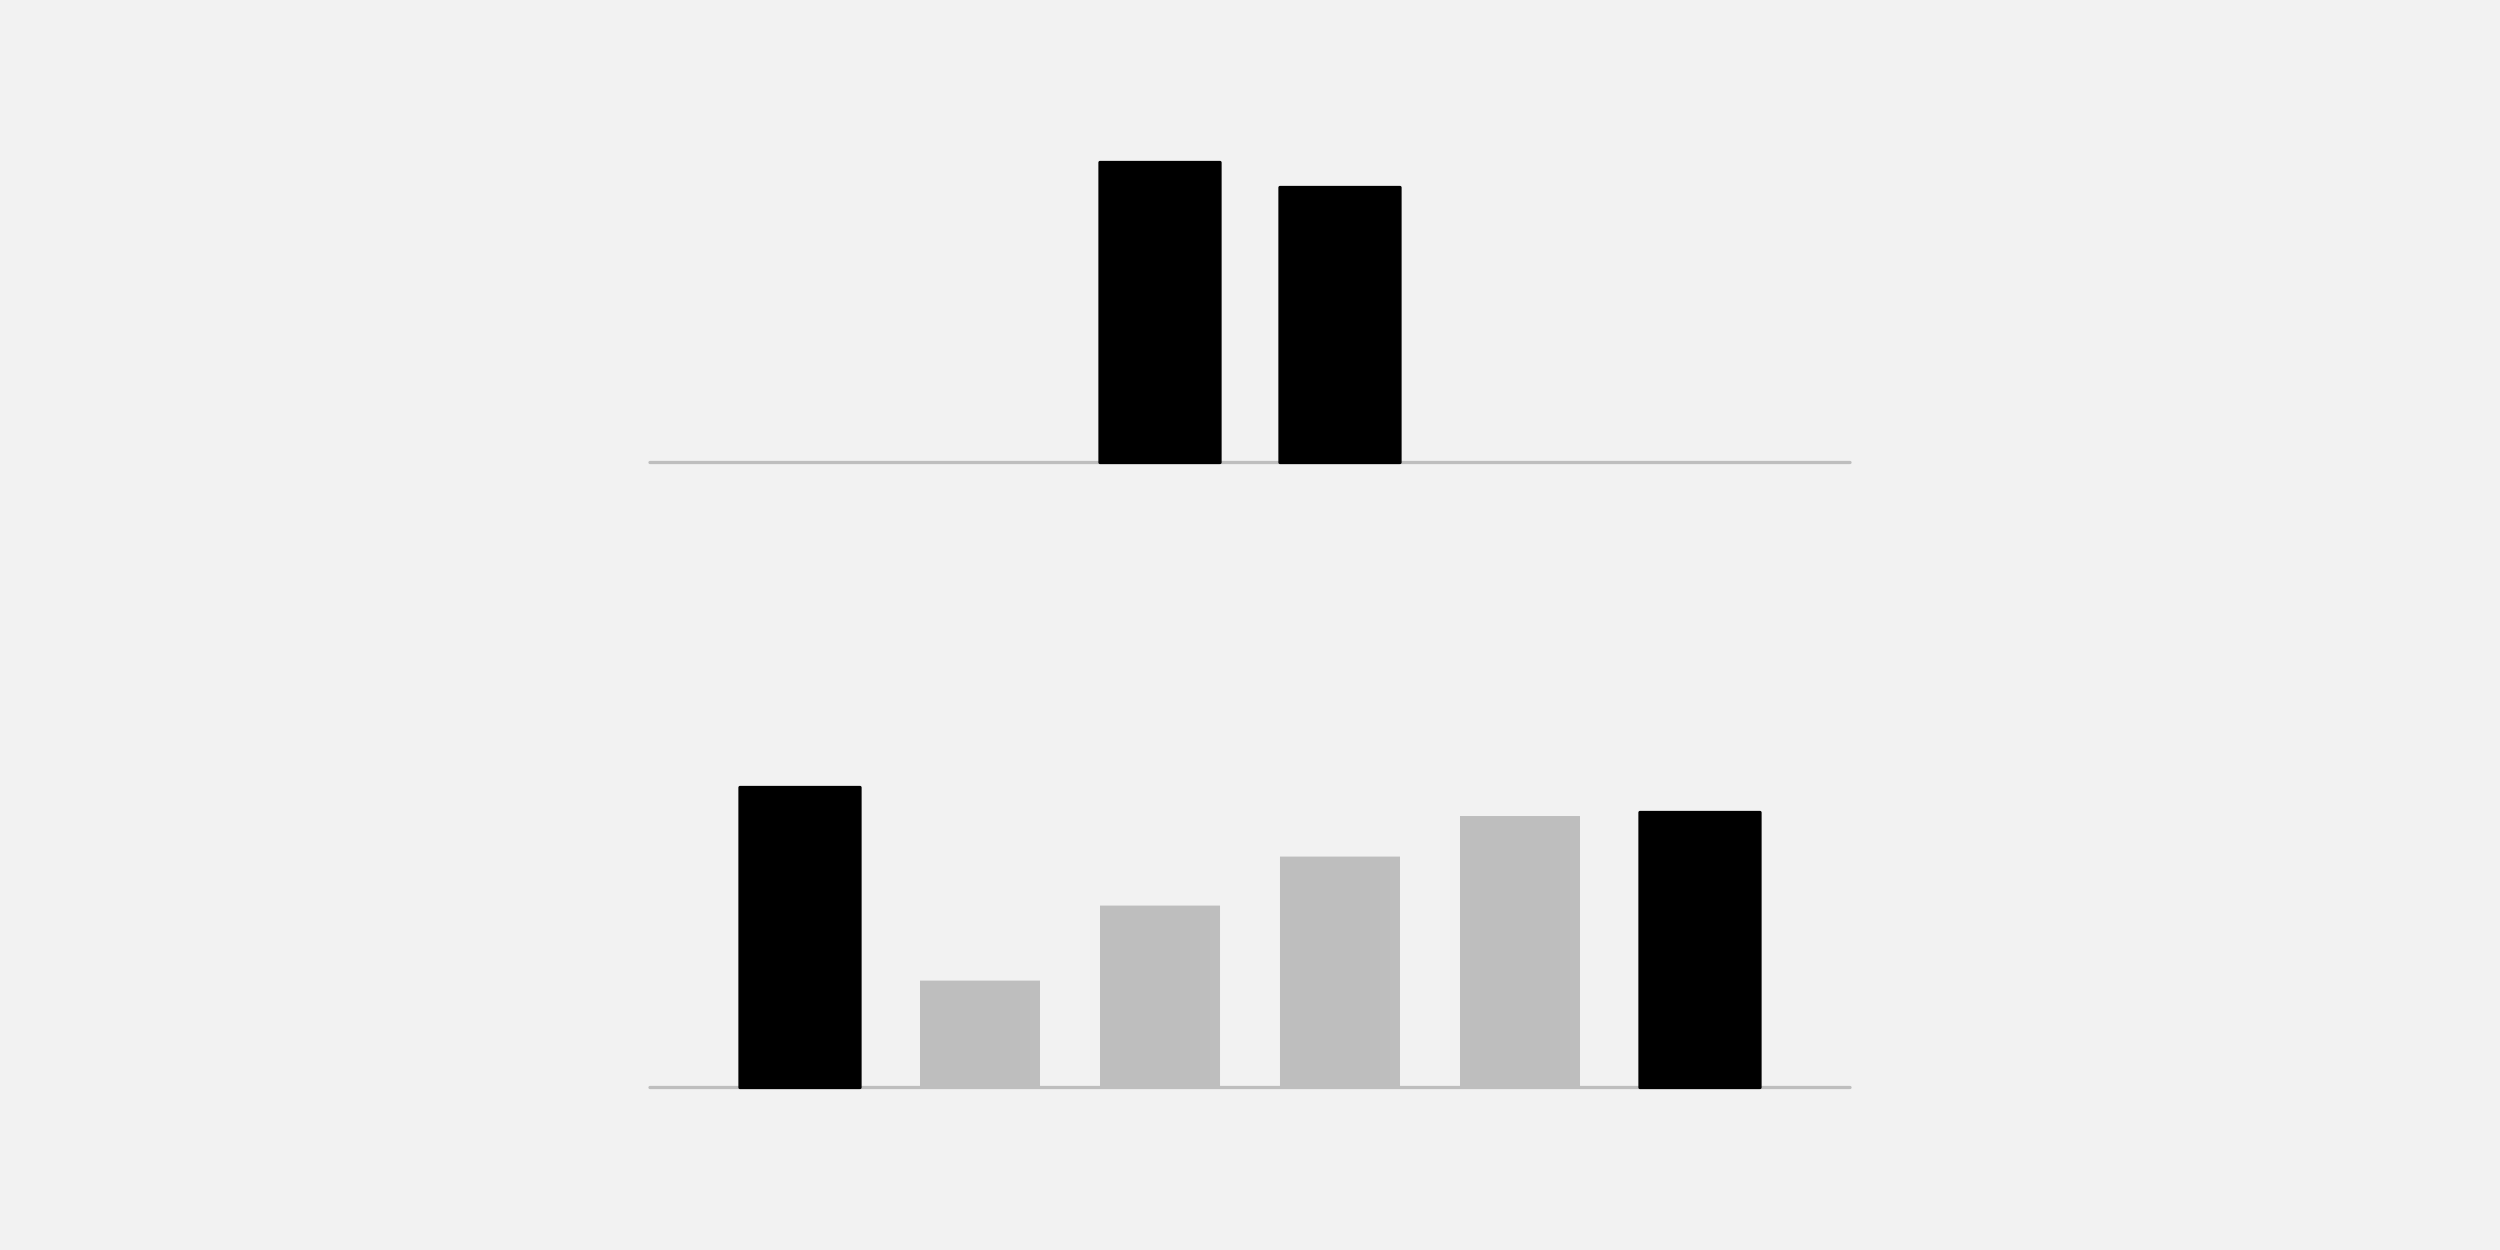
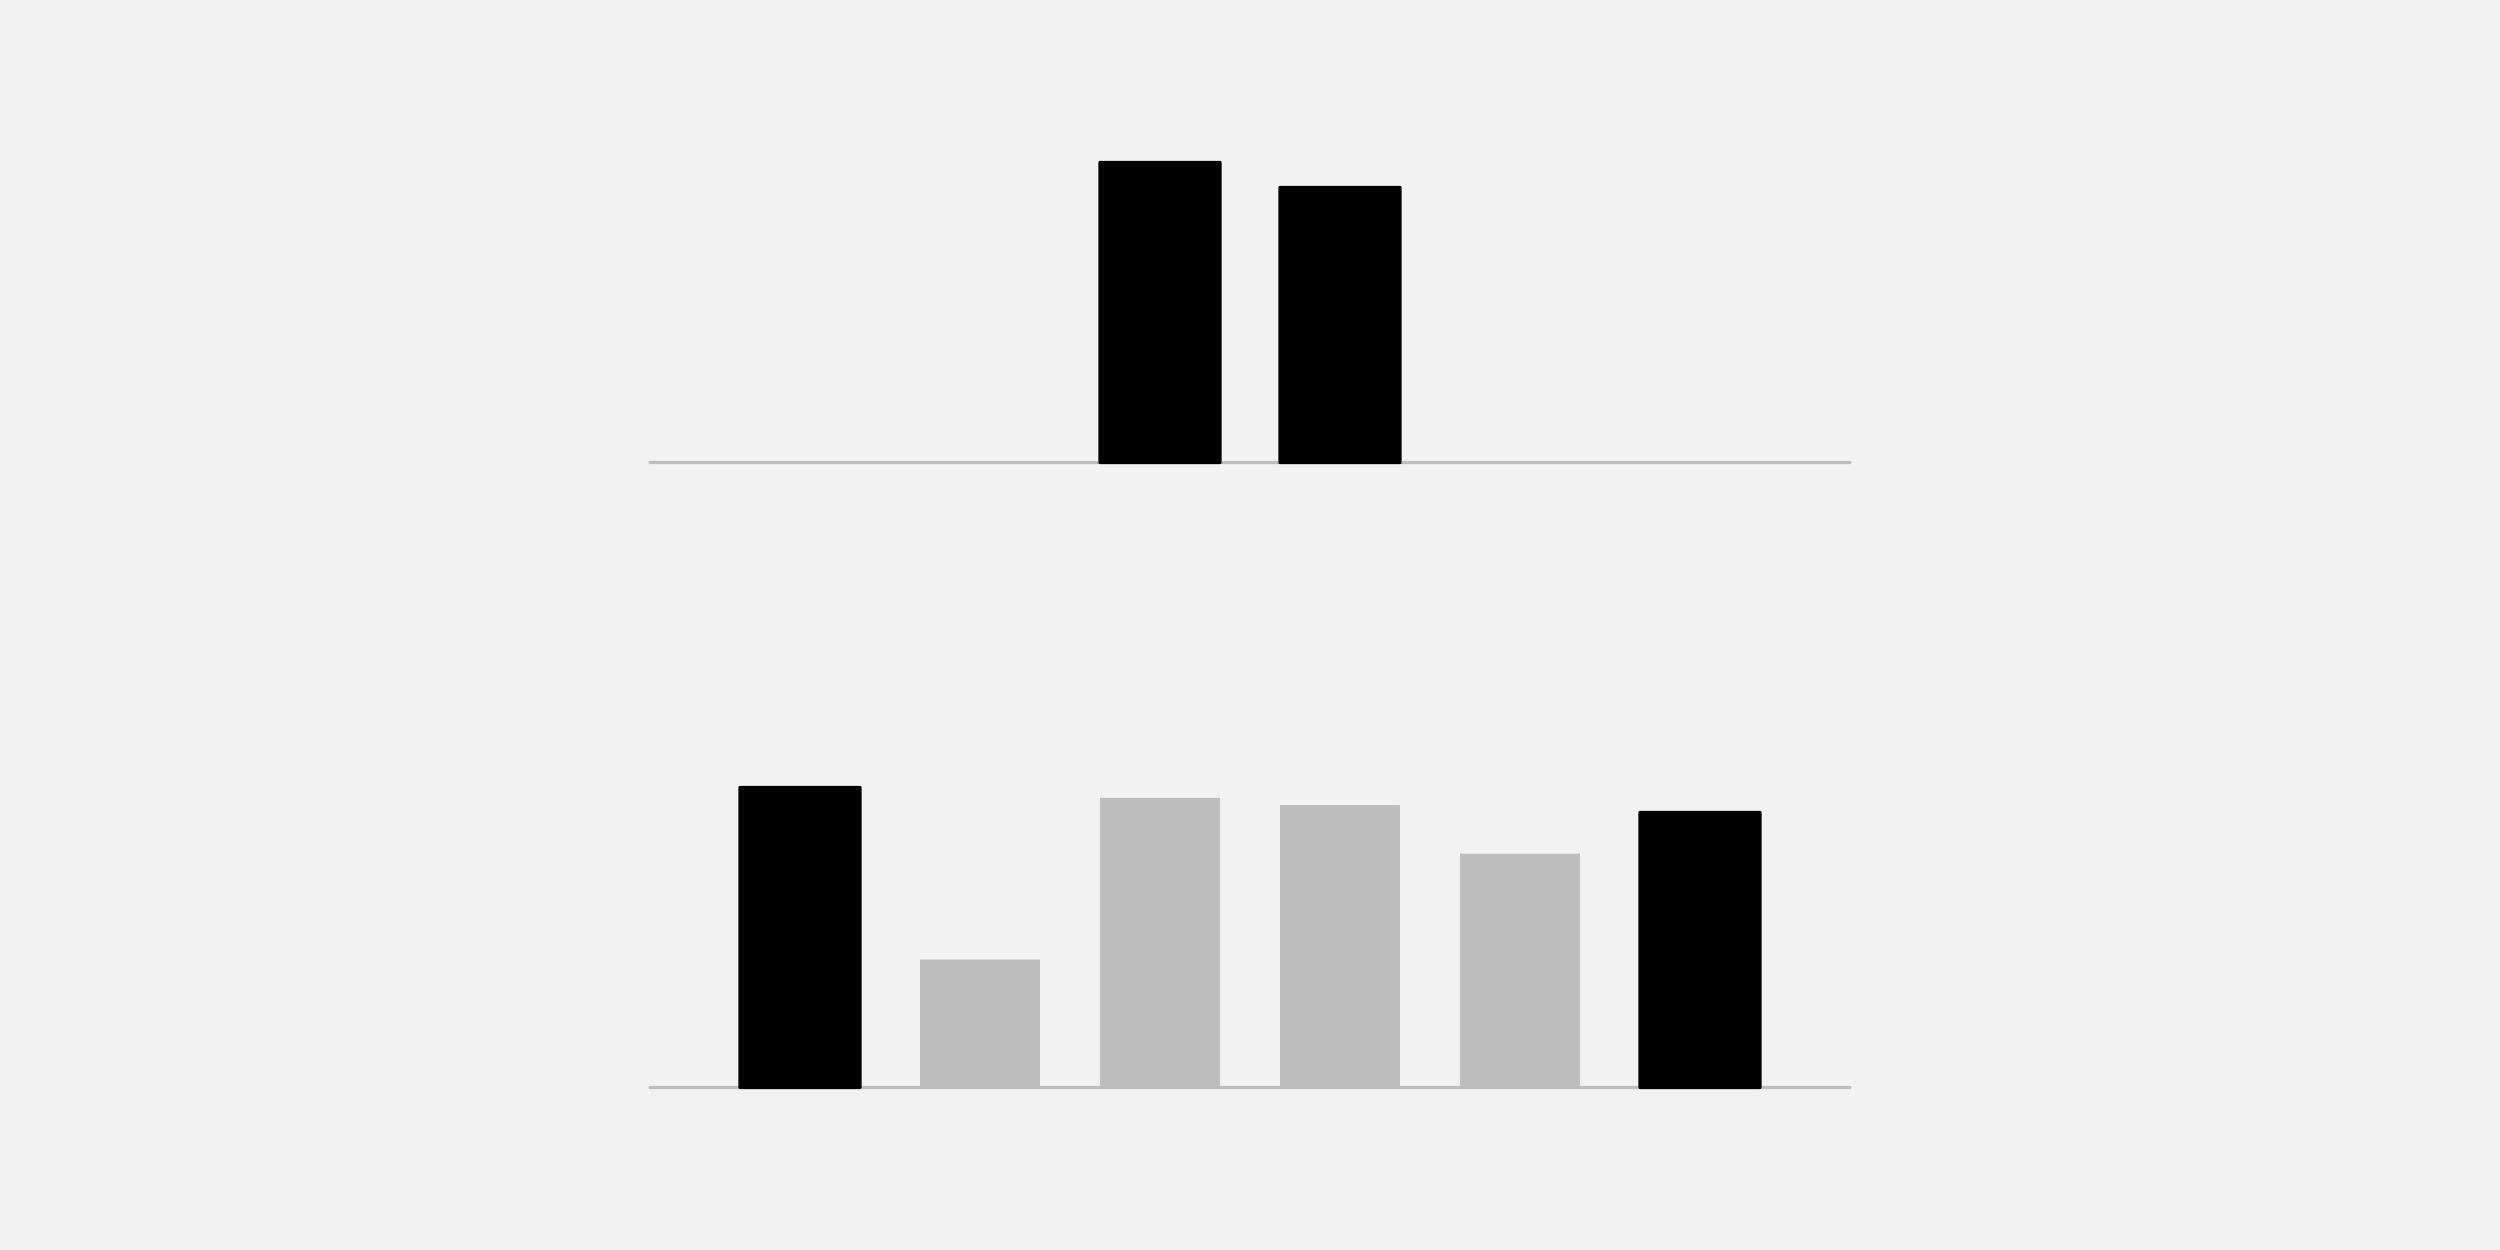
<svg xmlns="http://www.w3.org/2000/svg" width="576pt" height="288pt" viewBox="0 0 576 288" version="1.1">
  <g id="surface25">
    <rect x="0" y="0" width="576" height="288" style="fill:rgb(94.902%,94.902%,94.902%);fill-opacity:1;stroke:none;" />
    <path style="fill:none;stroke-width:0.75;stroke-linecap:round;stroke-linejoin:round;stroke:rgb(74.51%,74.51%,74.51%);stroke-opacity:1;stroke-miterlimit:10;" d="M 149.762 106.559 L 426.238 106.559 " />
    <path style="fill-rule:nonzero;fill:rgb(0%,0%,0%);fill-opacity:1;stroke-width:0.75;stroke-linecap:round;stroke-linejoin:round;stroke:rgb(0%,0%,0%);stroke-opacity:1;stroke-miterlimit:10;" d="M 253.441 106.559 L 281.09 106.559 L 281.09 37.438 L 253.441 37.438 Z M 253.441 106.559 " />
    <path style="fill-rule:nonzero;fill:rgb(0%,0%,0%);fill-opacity:1;stroke-width:0.75;stroke-linecap:round;stroke-linejoin:round;stroke:rgb(0%,0%,0%);stroke-opacity:1;stroke-miterlimit:10;" d="M 294.91 106.559 L 322.559 106.559 L 322.559 43.199 L 294.91 43.199 Z M 294.91 106.559 " />
    <path style="fill:none;stroke-width:0.75;stroke-linecap:round;stroke-linejoin:round;stroke:rgb(74.51%,74.51%,74.51%);stroke-opacity:1;stroke-miterlimit:10;" d="M 149.762 250.559 L 426.238 250.559 " />
    <path style="fill-rule:nonzero;fill:rgb(0%,0%,0%);fill-opacity:1;stroke-width:0.75;stroke-linecap:round;stroke-linejoin:round;stroke:rgb(0%,0%,0%);stroke-opacity:1;stroke-miterlimit:10;" d="M 170.496 250.559 L 198.145 250.559 L 198.145 181.438 L 170.496 181.438 Z M 170.496 250.559 " />
-     <path style=" stroke:none;fill-rule:nonzero;fill:rgb(74.51%,74.51%,74.51%);fill-opacity:1;" d="M 211.969 250.559 L 239.617 250.559 L 239.617 225.93 L 211.969 225.93 Z M 211.969 250.559 " />
-     <path style=" stroke:none;fill-rule:nonzero;fill:rgb(74.51%,74.51%,74.51%);fill-opacity:1;" d="M 253.441 250.559 L 281.09 250.559 L 281.09 208.645 L 253.441 208.645 Z M 253.441 250.559 " />
-     <path style=" stroke:none;fill-rule:nonzero;fill:rgb(74.51%,74.51%,74.51%);fill-opacity:1;" d="M 294.91 250.559 L 322.559 250.559 L 322.559 197.355 L 294.91 197.355 Z M 294.91 250.559 " />
-     <path style=" stroke:none;fill-rule:nonzero;fill:rgb(74.51%,74.51%,74.51%);fill-opacity:1;" d="M 336.383 250.559 L 364.031 250.559 L 364.031 188.012 L 336.383 188.012 Z M 336.383 250.559 " />
+     <path style=" stroke:none;fill-rule:nonzero;fill:rgb(74.51%,74.51%,74.51%);fill-opacity:1;" d="M 211.969 250.559 L 239.617 250.559 L 239.617 221.066 L 211.969 221.066 Z M 211.969 250.559 " />
+     <path style=" stroke:none;fill-rule:nonzero;fill:rgb(74.51%,74.51%,74.51%);fill-opacity:1;" d="M 253.441 250.559 L 281.09 250.559 L 281.09 183.828 L 253.441 183.828 Z M 253.441 250.559 " />
+     <path style=" stroke:none;fill-rule:nonzero;fill:rgb(74.51%,74.51%,74.51%);fill-opacity:1;" d="M 294.91 250.559 L 322.559 250.559 L 322.559 185.492 L 294.91 185.492 Z M 294.91 250.559 " />
+     <path style=" stroke:none;fill-rule:nonzero;fill:rgb(74.51%,74.51%,74.51%);fill-opacity:1;" d="M 336.383 250.559 L 364.031 250.559 L 364.031 196.695 L 336.383 196.695 Z M 336.383 250.559 " />
    <path style="fill-rule:nonzero;fill:rgb(0%,0%,0%);fill-opacity:1;stroke-width:0.75;stroke-linecap:round;stroke-linejoin:round;stroke:rgb(0%,0%,0%);stroke-opacity:1;stroke-miterlimit:10;" d="M 377.855 250.559 L 405.504 250.559 L 405.504 187.199 L 377.855 187.199 Z M 377.855 250.559 " />
  </g>
</svg>
